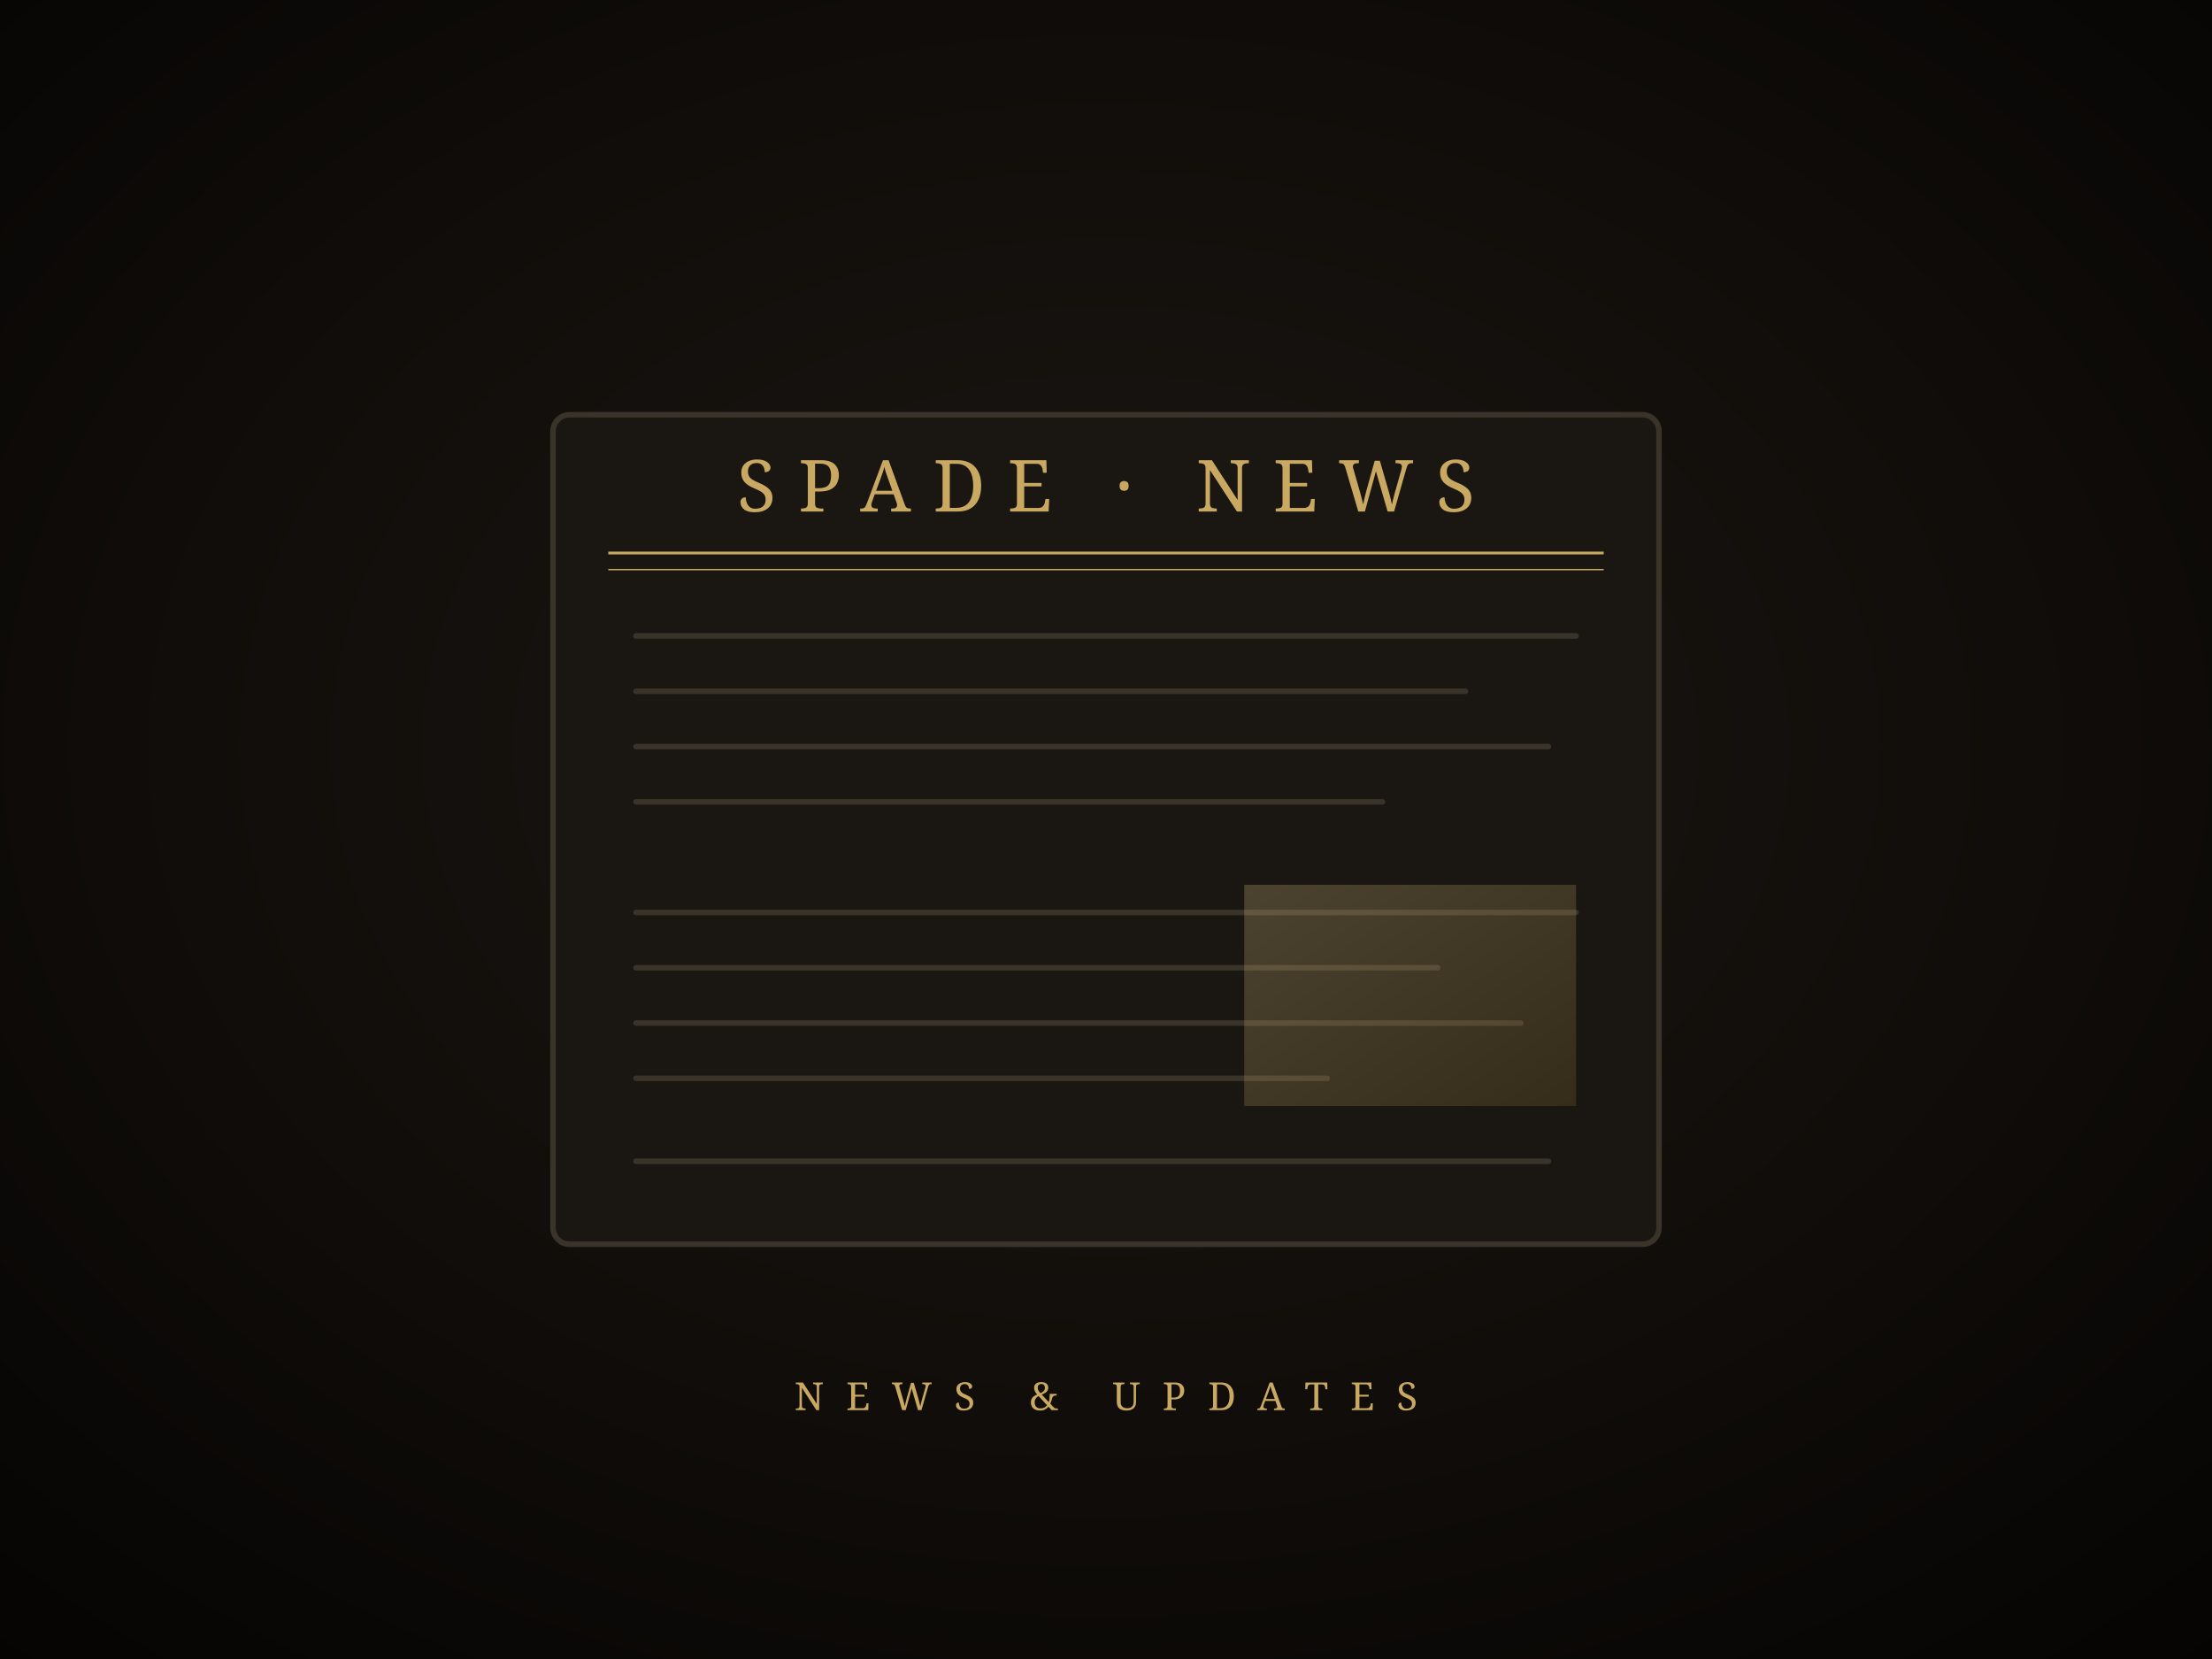
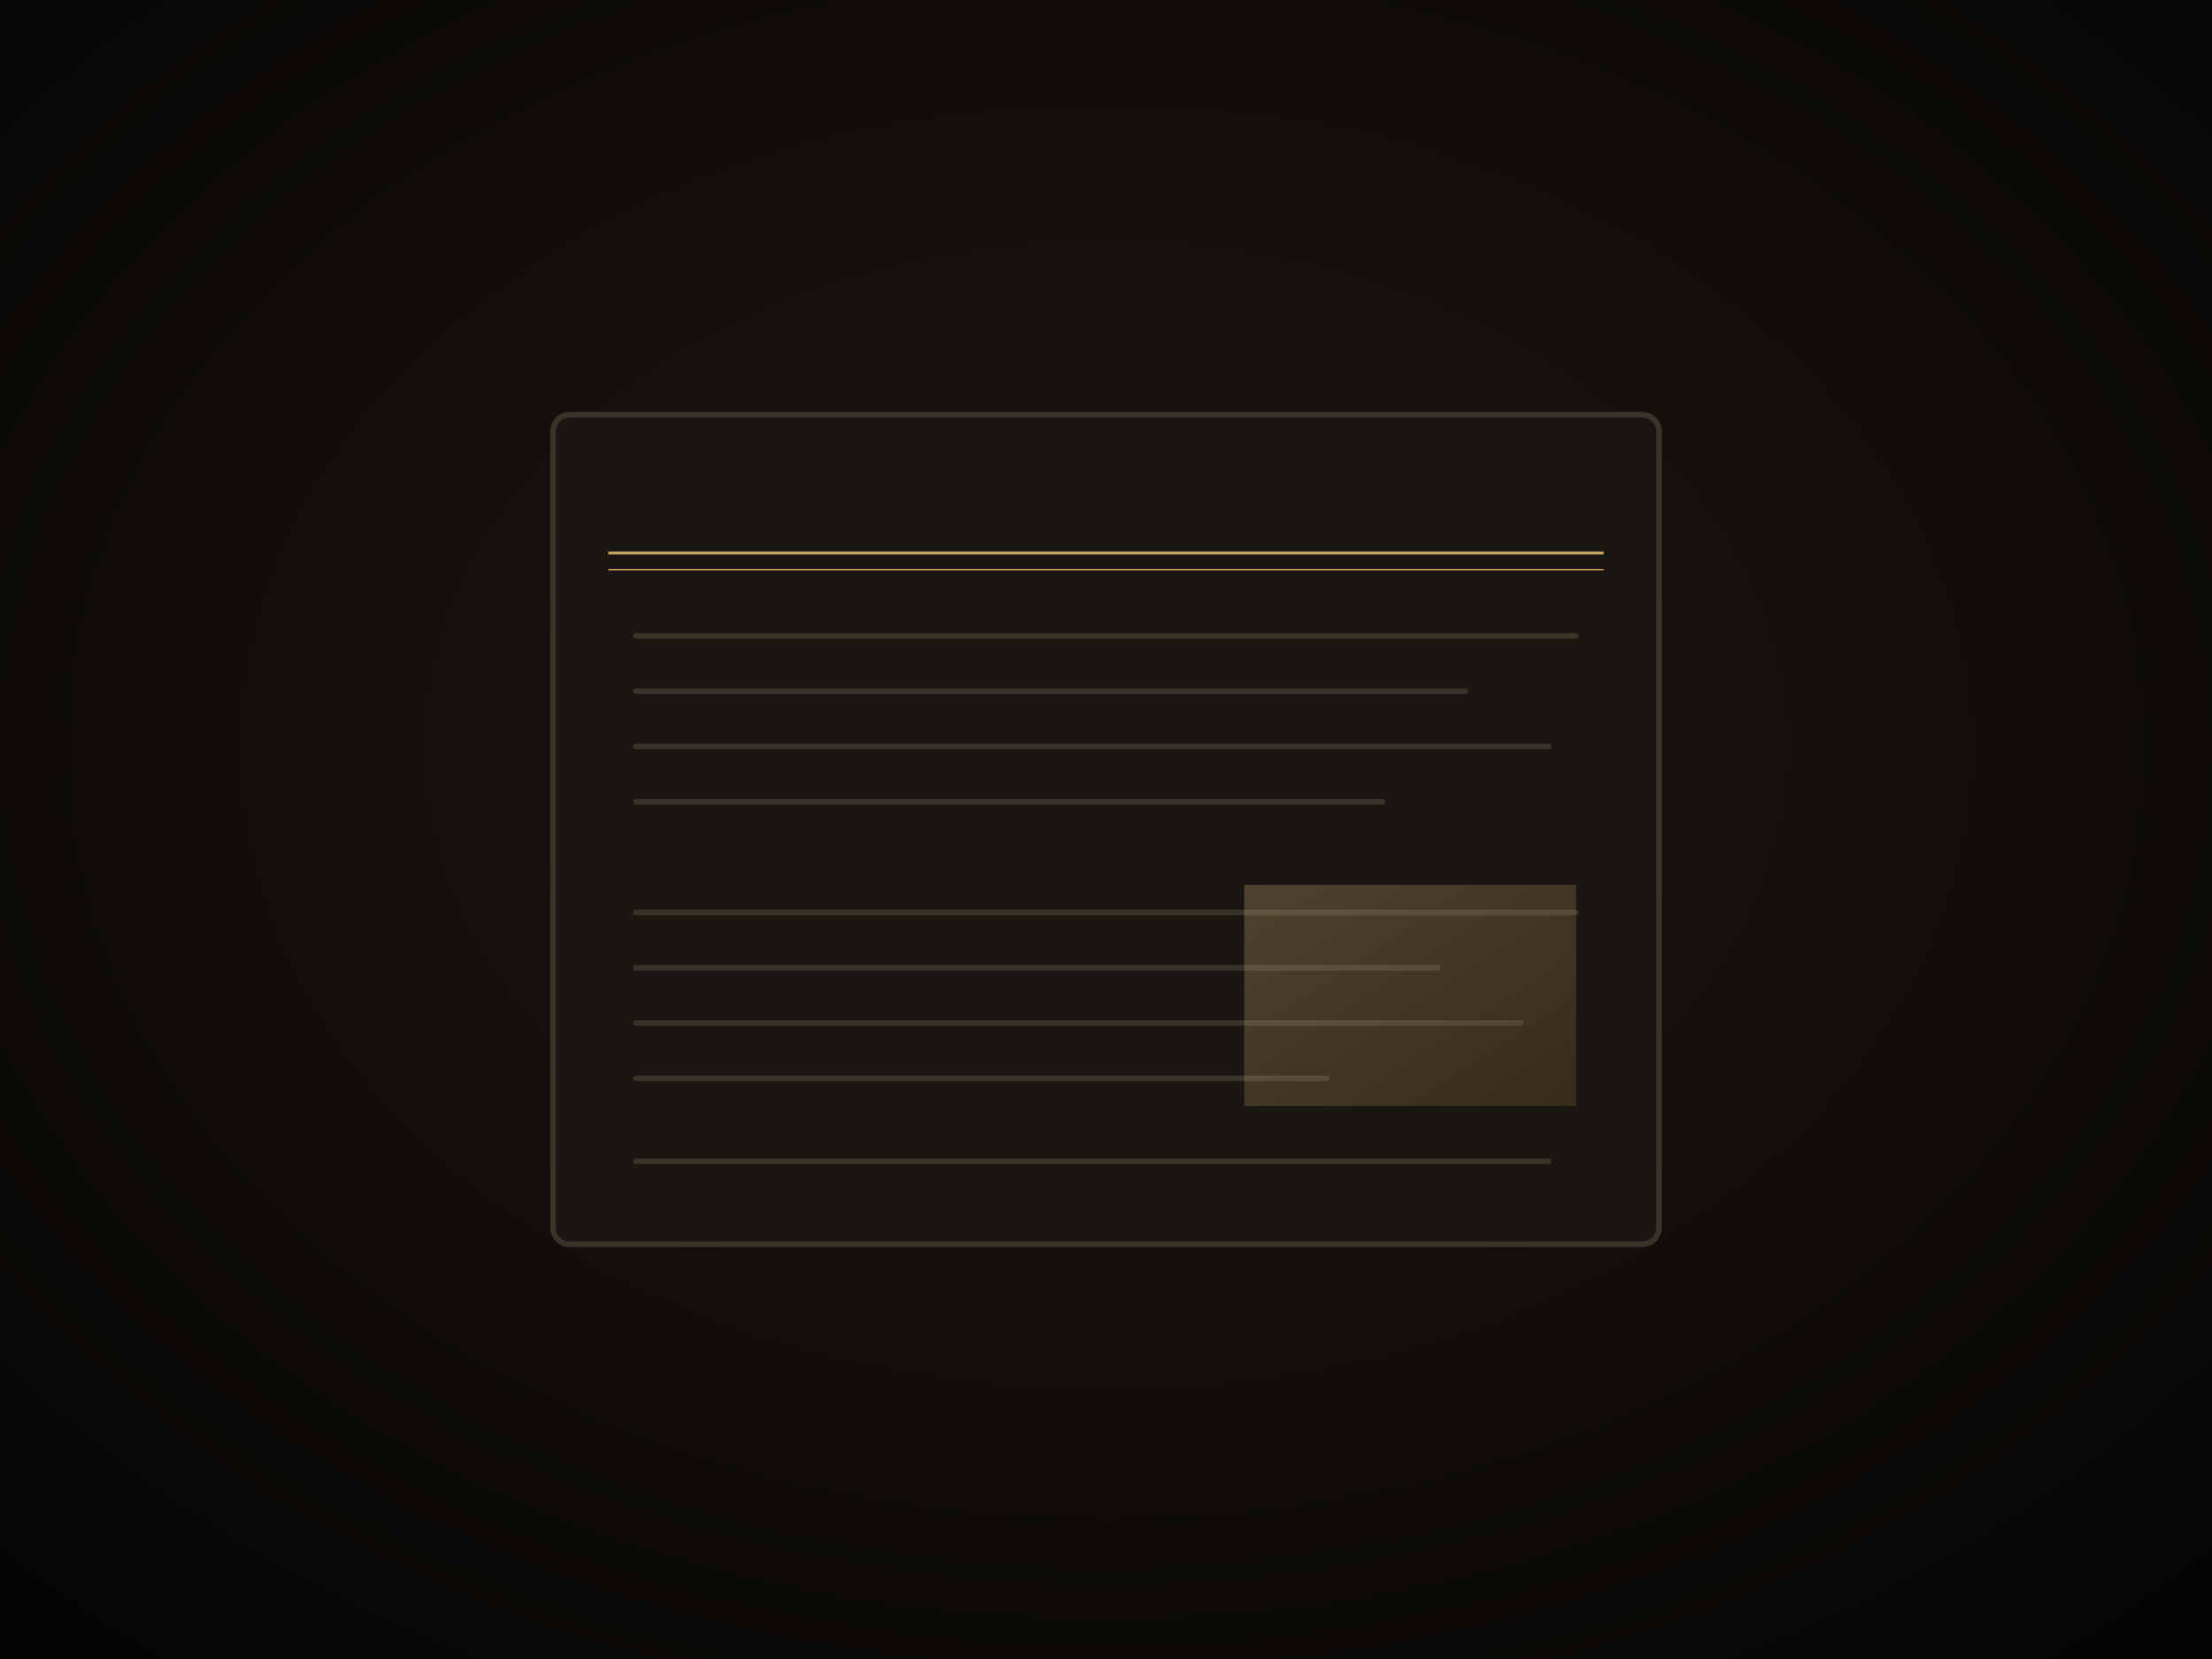
<svg xmlns="http://www.w3.org/2000/svg" viewBox="0 0 800 600" width="800" height="600">
  <defs>
    <radialGradient id="bg" cx="50%" cy="45%" r="75%">
      <stop offset="0%" stop-color="#1c1814" />
      <stop offset="60%" stop-color="#0f0c09" />
      <stop offset="100%" stop-color="#050403" />
    </radialGradient>
    <linearGradient id="gold" x1="0" y1="0" x2="1" y2="1">
      <stop offset="0%" stop-color="#e3c88a" />
      <stop offset="100%" stop-color="#8a6f33" />
    </linearGradient>
  </defs>
  <rect width="800" height="600" fill="url(#bg)" />
  <rect x="200" y="150" width="400" height="300" rx="6" fill="#1a1612" stroke="#3a332a" stroke-width="2" />
  <line x1="220" y1="200" x2="580" y2="200" stroke="#c9a961" stroke-width="1" />
  <line x1="220" y1="206" x2="580" y2="206" stroke="#c9a961" stroke-width="0.5" />
-   <text x="400" y="185" text-anchor="middle" font-family="Georgia, serif" font-size="26" fill="#c9a961" letter-spacing="8">SPADE · NEWS</text>
  <g stroke="#3a332a" stroke-width="2" stroke-linecap="round">
    <line x1="230" y1="230" x2="570" y2="230" />
    <line x1="230" y1="250" x2="530" y2="250" />
    <line x1="230" y1="270" x2="560" y2="270" />
    <line x1="230" y1="290" x2="500" y2="290" />
    <line x1="230" y1="330" x2="570" y2="330" />
    <line x1="230" y1="350" x2="520" y2="350" />
    <line x1="230" y1="370" x2="550" y2="370" />
    <line x1="230" y1="390" x2="480" y2="390" />
    <line x1="230" y1="420" x2="560" y2="420" />
  </g>
  <rect x="450" y="320" width="120" height="80" fill="url(#gold)" opacity="0.25" />
-   <text x="400" y="510" text-anchor="middle" font-family="Georgia, serif" font-size="14" fill="#c9a961" letter-spacing="8">NEWS &amp; UPDATES</text>
</svg>
